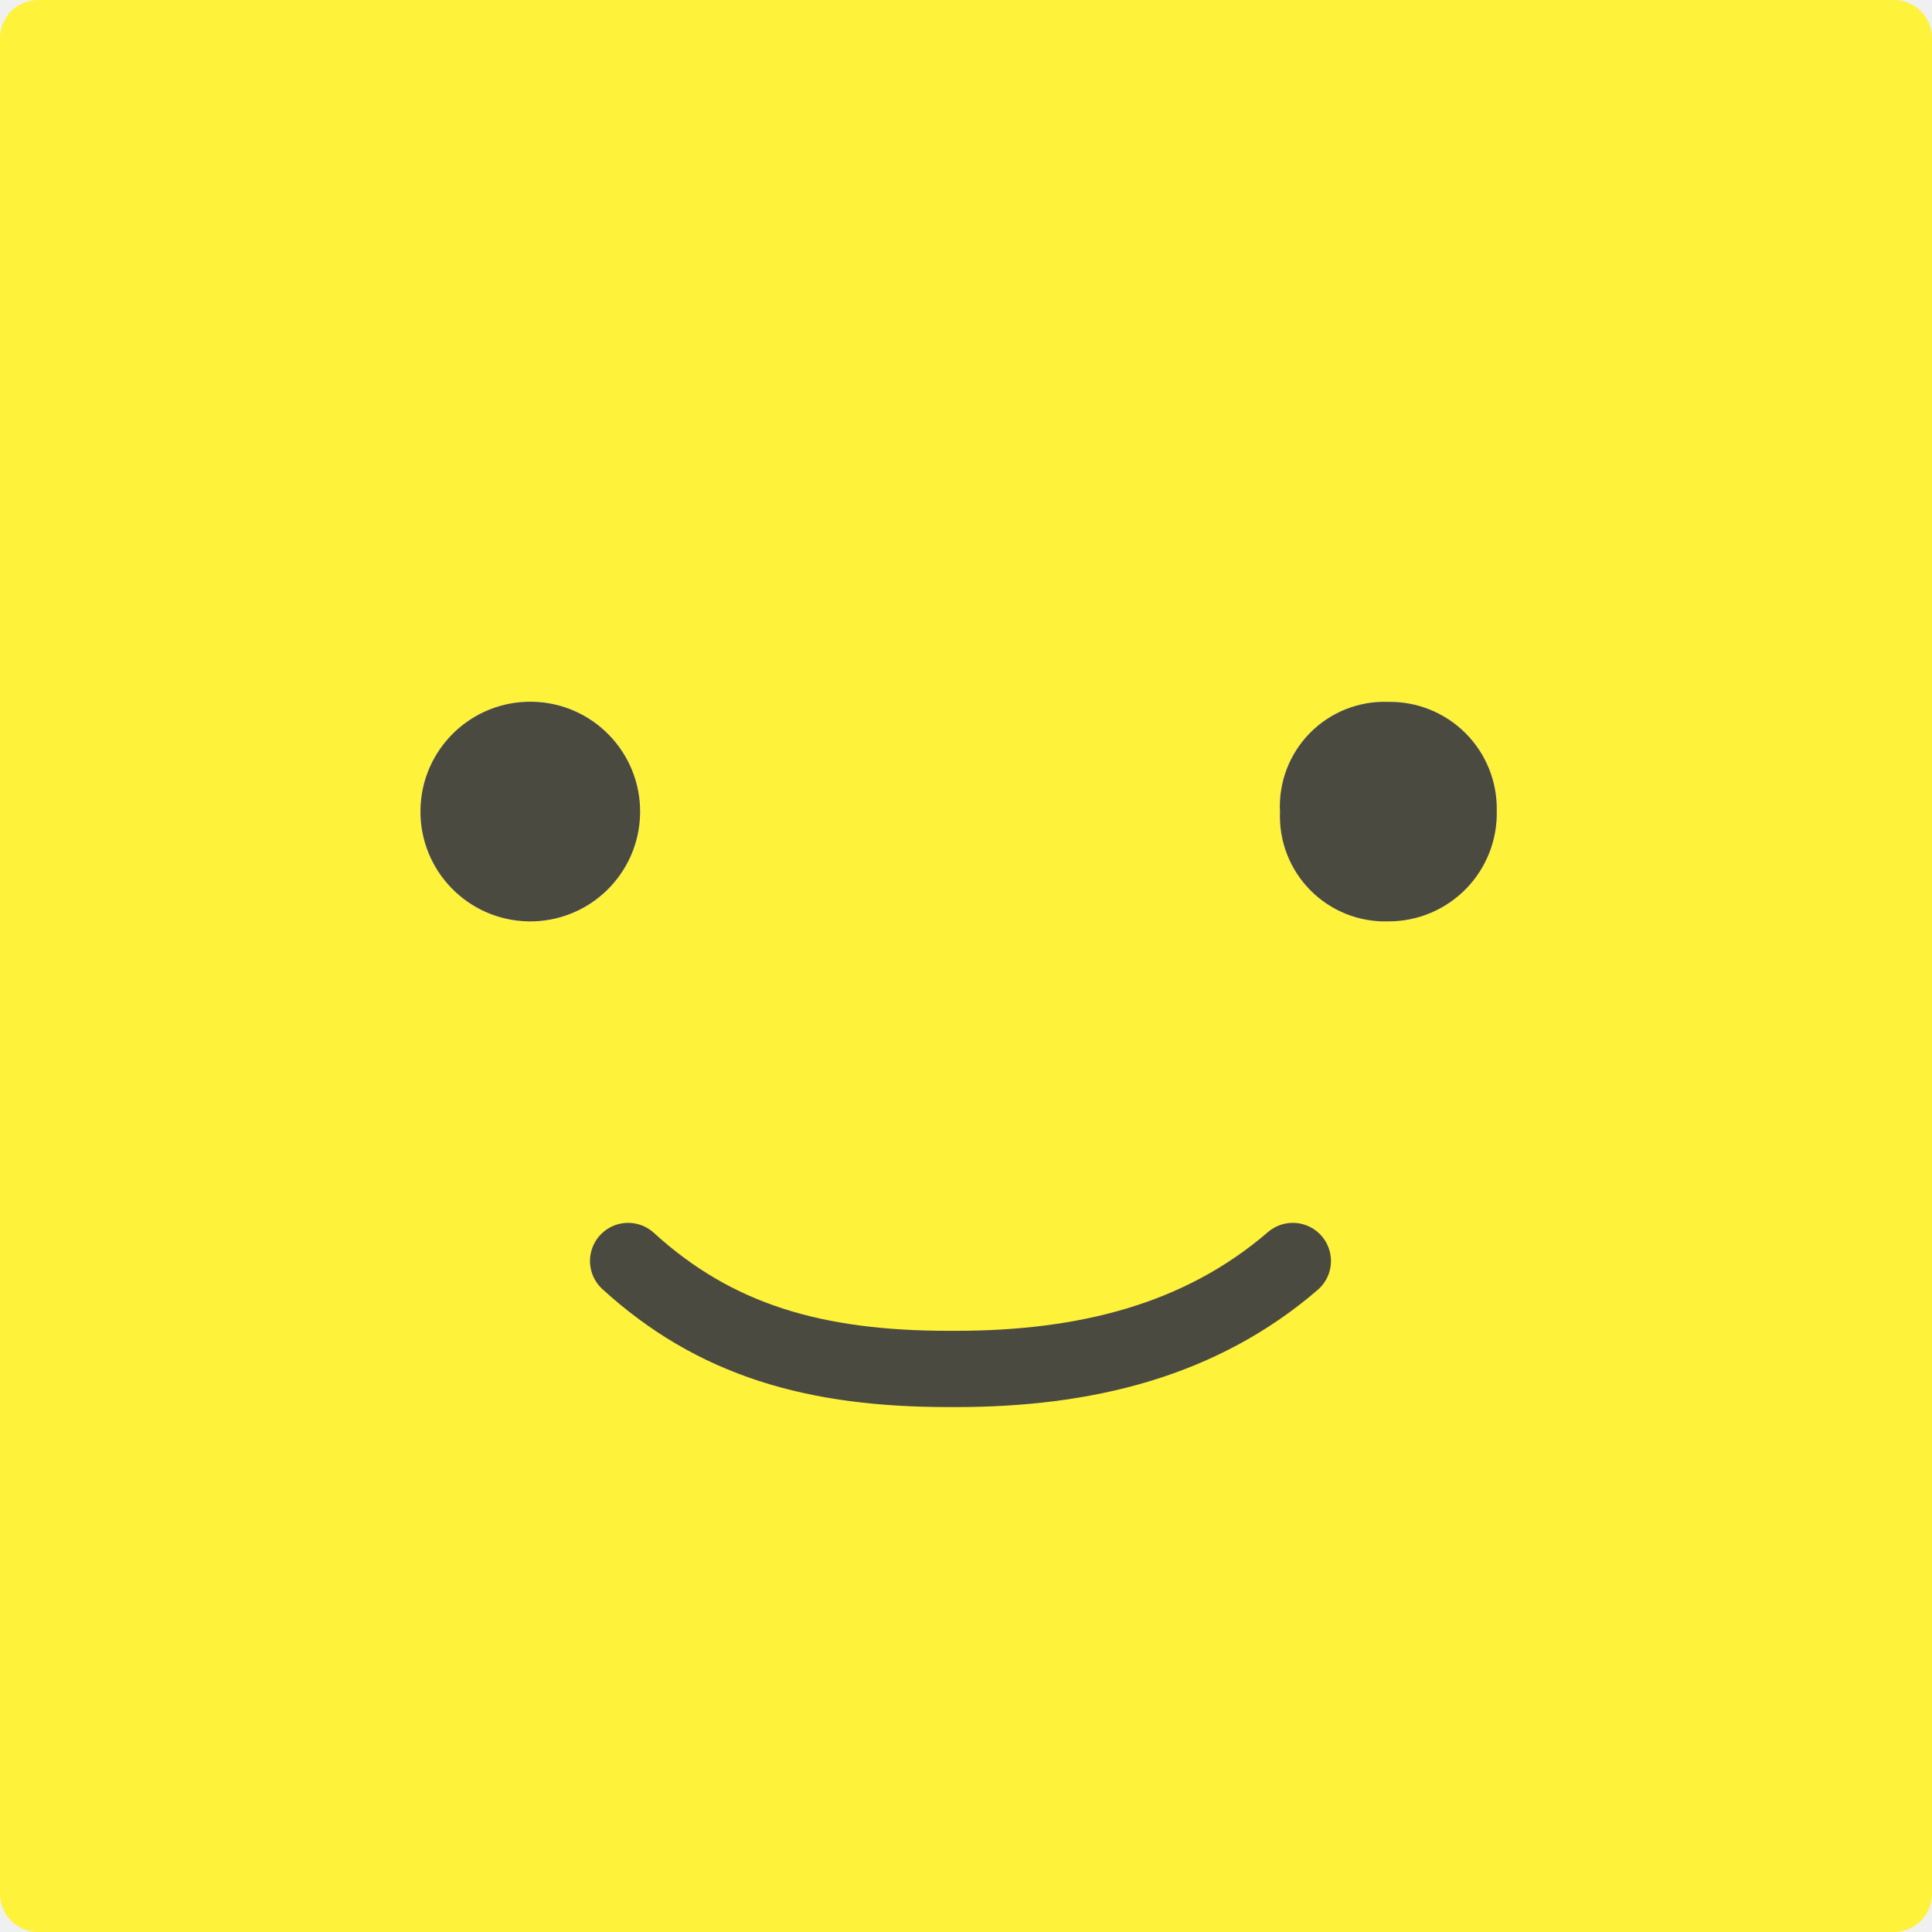
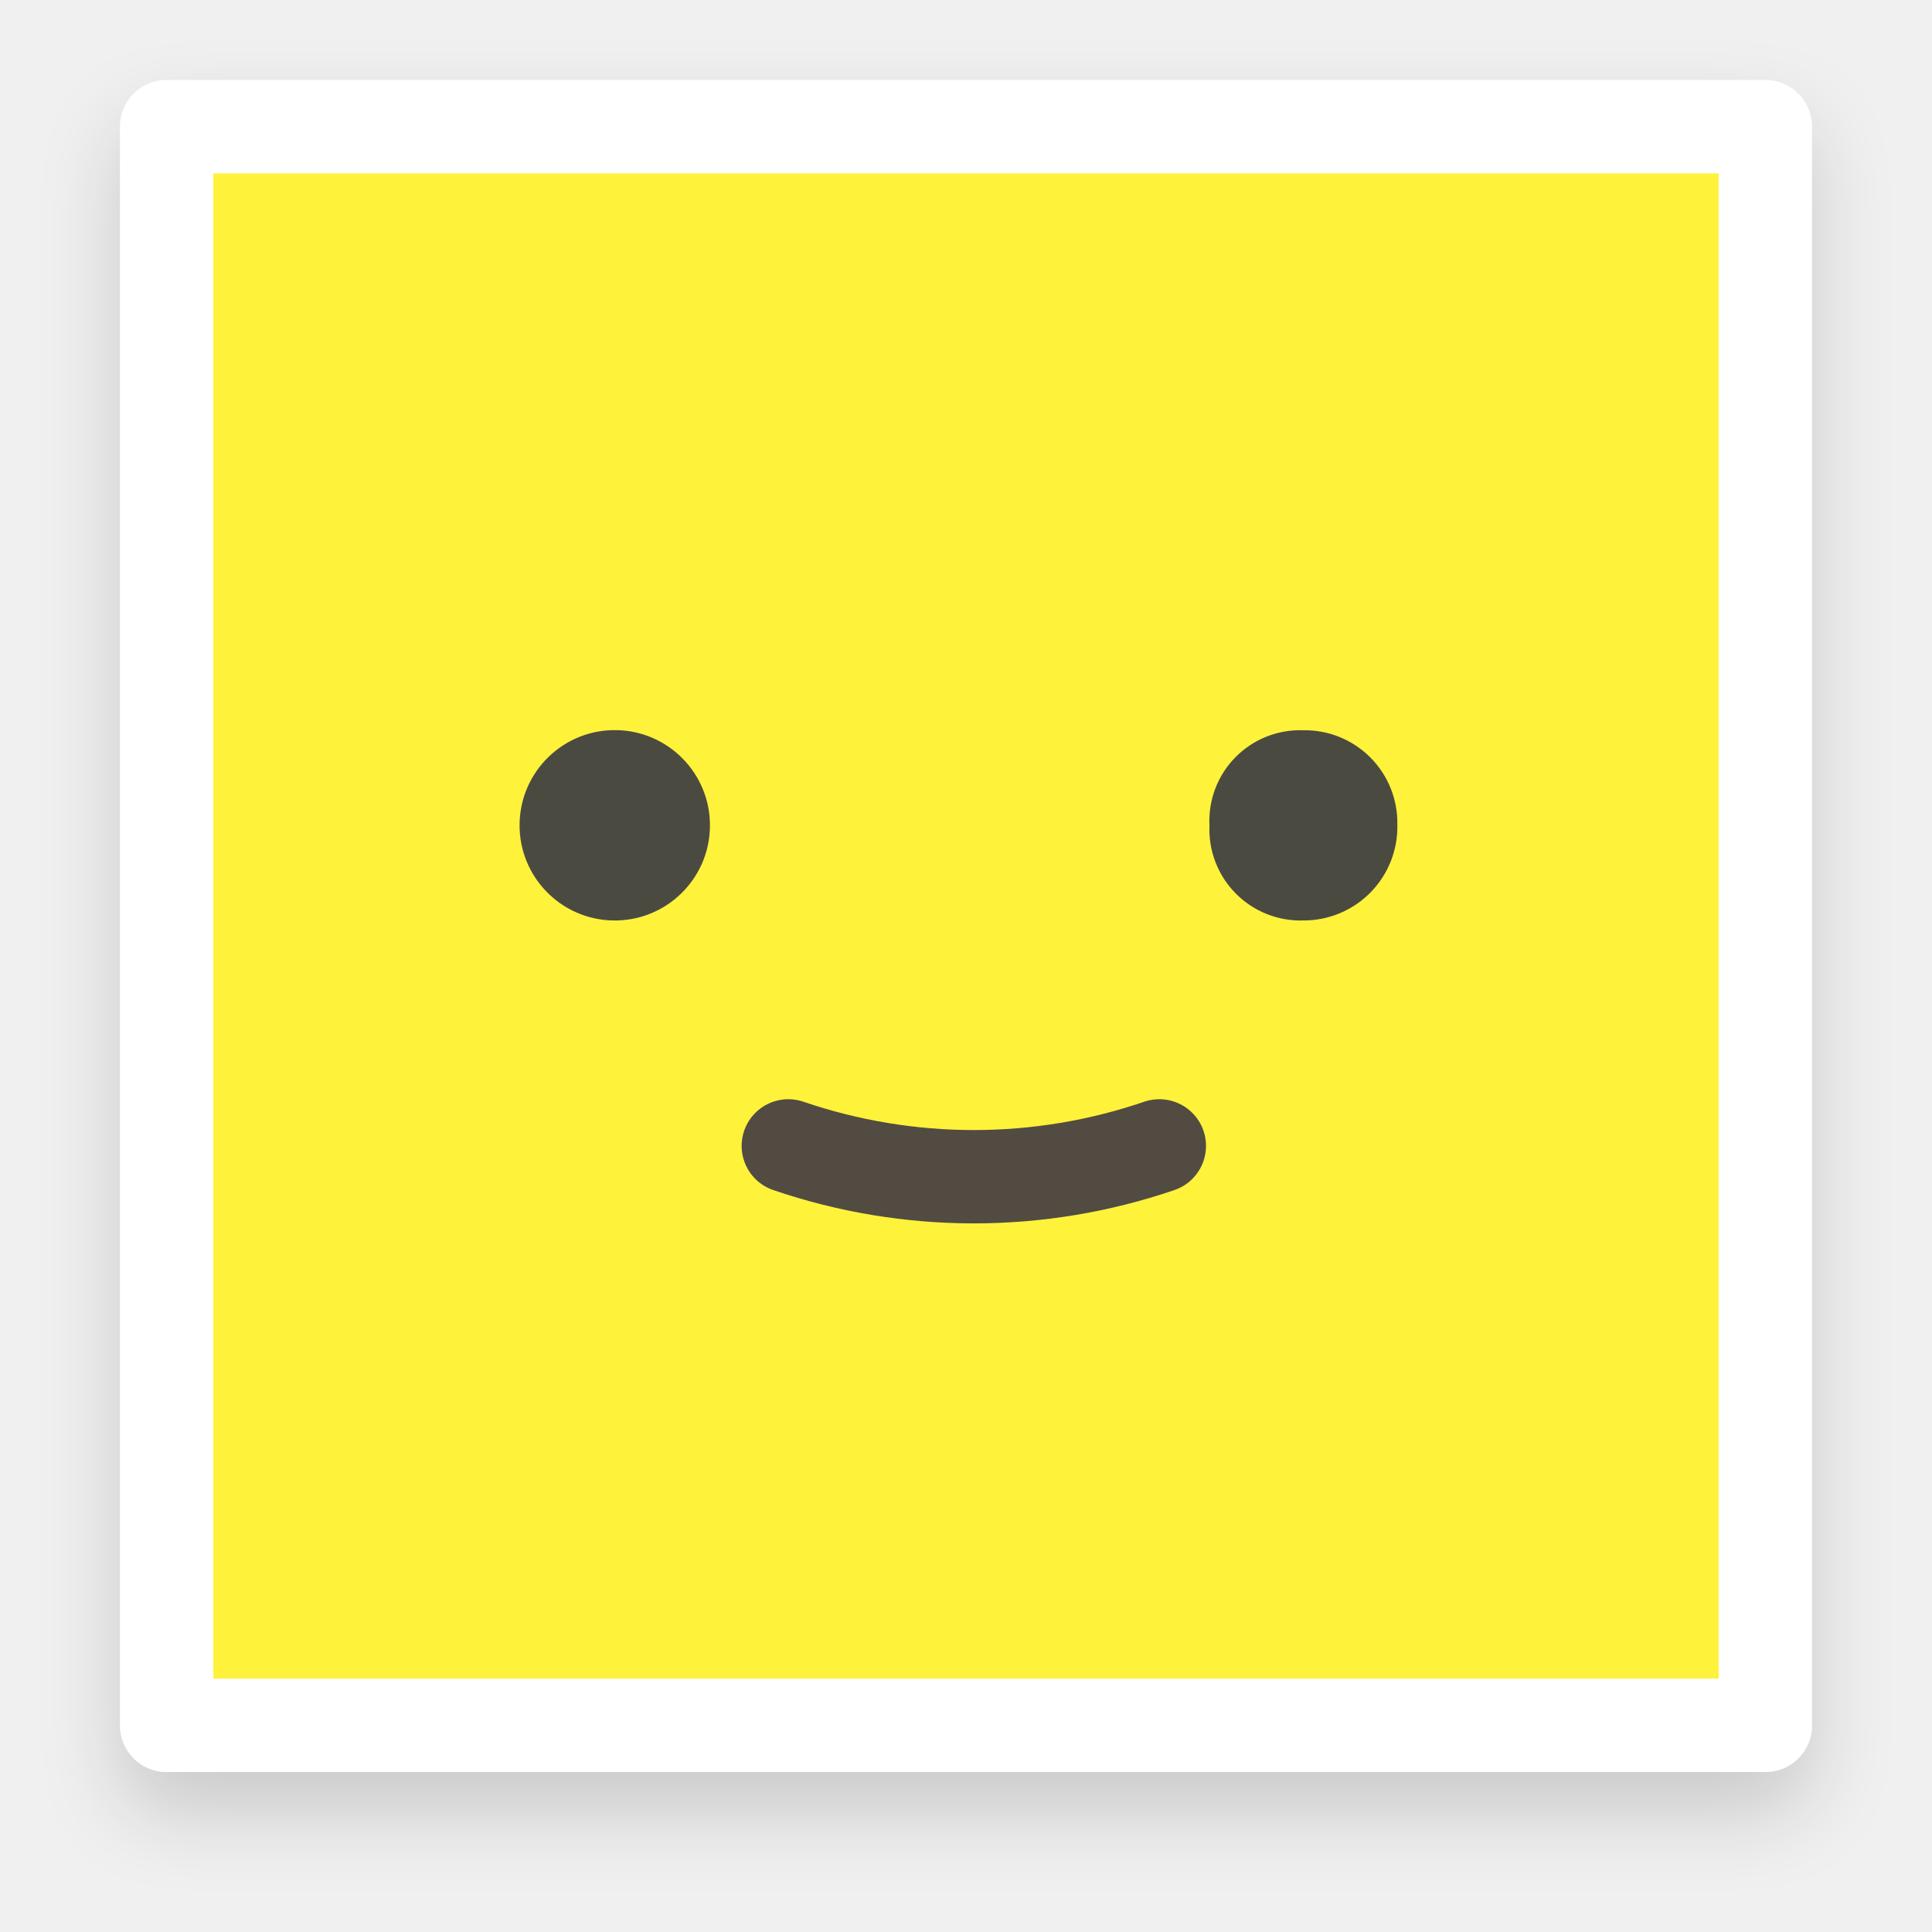
- <svg xmlns="http://www.w3.org/2000/svg" width="152" height="152" viewBox="0 0 152 152">
+ <svg xmlns="http://www.w3.org/2000/svg" width="144.889" height="144.889" viewBox="0 0 144.889 144.889">
  <defs>
-     <clipPath id="a">
-       <rect width="152" height="152" rx="3" transform="translate(0.419 0.419)" fill="#f3f3f3" />
-     </clipPath>
-     <clipPath id="b">
-       <rect width="152" height="152" transform="translate(0.419 0.419)" fill="#f3f3f3" />
-     </clipPath>
+     <filter id="a" x="0" y="0" width="144.889" height="144.889" filterUnits="userSpaceOnUse">
+       <feOffset dy="3" input="SourceAlpha" />
+       <feGaussianBlur stdDeviation="3" result="b" />
+       <feFlood flood-opacity="0.161" />
+       <feComposite operator="in" in2="b" />
+       <feComposite in="SourceGraphic" />
+     </filter>
  </defs>
-   <g transform="translate(-0.419 -0.419)" clip-path="url(#a)">
-     <g transform="translate(0)" clip-path="url(#b)">
-       <path d="M1,152.376c-.87,0-1.04-.17-1.04-1.04Q0,76.21-.038,1.09C-.038.22.132.05,1,.05q75.378.041,150.751,0c.87,0,1.04.17,1.04,1.04q-.041,75.12,0,150.245c0,.87-.17,1.04-1.04,1.04C126.57,152.347,26.085,152.347,1,152.376ZM41.963,72.7a8.642,8.642,0,1,0-8.5-8.779A8.642,8.642,0,0,0,41.963,72.7Zm59.119-8.635a8.283,8.283,0,0,0,8.524,8.635,8.506,8.506,0,0,0,8.535-8.718A8.406,8.406,0,0,0,109.6,55.43a8.23,8.23,0,0,0-8.518,8.635Z" transform="translate(0.038 0.209)" fill="#fff23b" fill-rule="evenodd" />
-       <path d="M14.165,26.752a8.642,8.642,0,1,1,8.779-8.5A8.642,8.642,0,0,1,14.165,26.752Z" transform="translate(27.836 46.157)" fill="#4b4a41" fill-rule="evenodd" />
-       <path d="M17.173,18.111A8.23,8.23,0,0,1,25.69,9.475a8.406,8.406,0,0,1,8.541,8.553A8.506,8.506,0,0,1,25.7,26.746a8.277,8.277,0,0,1-8.524-8.635Z" transform="translate(83.947 46.163)" fill="#4b4a41" fill-rule="evenodd" />
-       <path d="M1073.89,287.948c6.845,6.243,14.686,8.494,25.225,8.494" transform="translate(-1024.053 -188.321)" fill="none" stroke="#4b4a41" stroke-linecap="round" stroke-width="6" />
-       <path d="M1100.411,287.948c-7.325,6.309-16.422,8.494-26.523,8.494" transform="translate(-998.279 -188.321)" fill="none" stroke="#4b4a41" stroke-linecap="round" stroke-width="6" />
+   <g transform="translate(12.5 9.5)">
+     <g transform="matrix(1, 0, 0, 1, -12.5, -9.5)" filter="url(#a)">
+       <path d="M0,0H119.889V119.889H0Z" transform="translate(12.5 9.5)" fill="#fff23b" stroke="#fff" stroke-linejoin="round" stroke-width="7" />
    </g>
+     <path d="M17.171,16.607a6.8,6.8,0,0,1,7.035-7.133,6.943,6.943,0,0,1,7.055,7.065,7.026,7.026,0,0,1-7.05,7.2,6.836,6.836,0,0,1-7.04-7.133Z" transform="translate(61.032 35.791)" fill="#4b4a41" fill-rule="evenodd" />
+     <path d="M3462.72,3772a43.009,43.009,0,0,0,27.824,0" transform="translate(-3416.101 -3695.565)" fill="none" stroke="#524b42" stroke-linecap="round" stroke-width="7" />
+     <path d="M12.684,23.745a7.139,7.139,0,1,1,7.251-7.024A7.138,7.138,0,0,1,12.684,23.745Z" transform="translate(20.807 35.786)" fill="#4b4a41" fill-rule="evenodd" />
  </g>
</svg>
